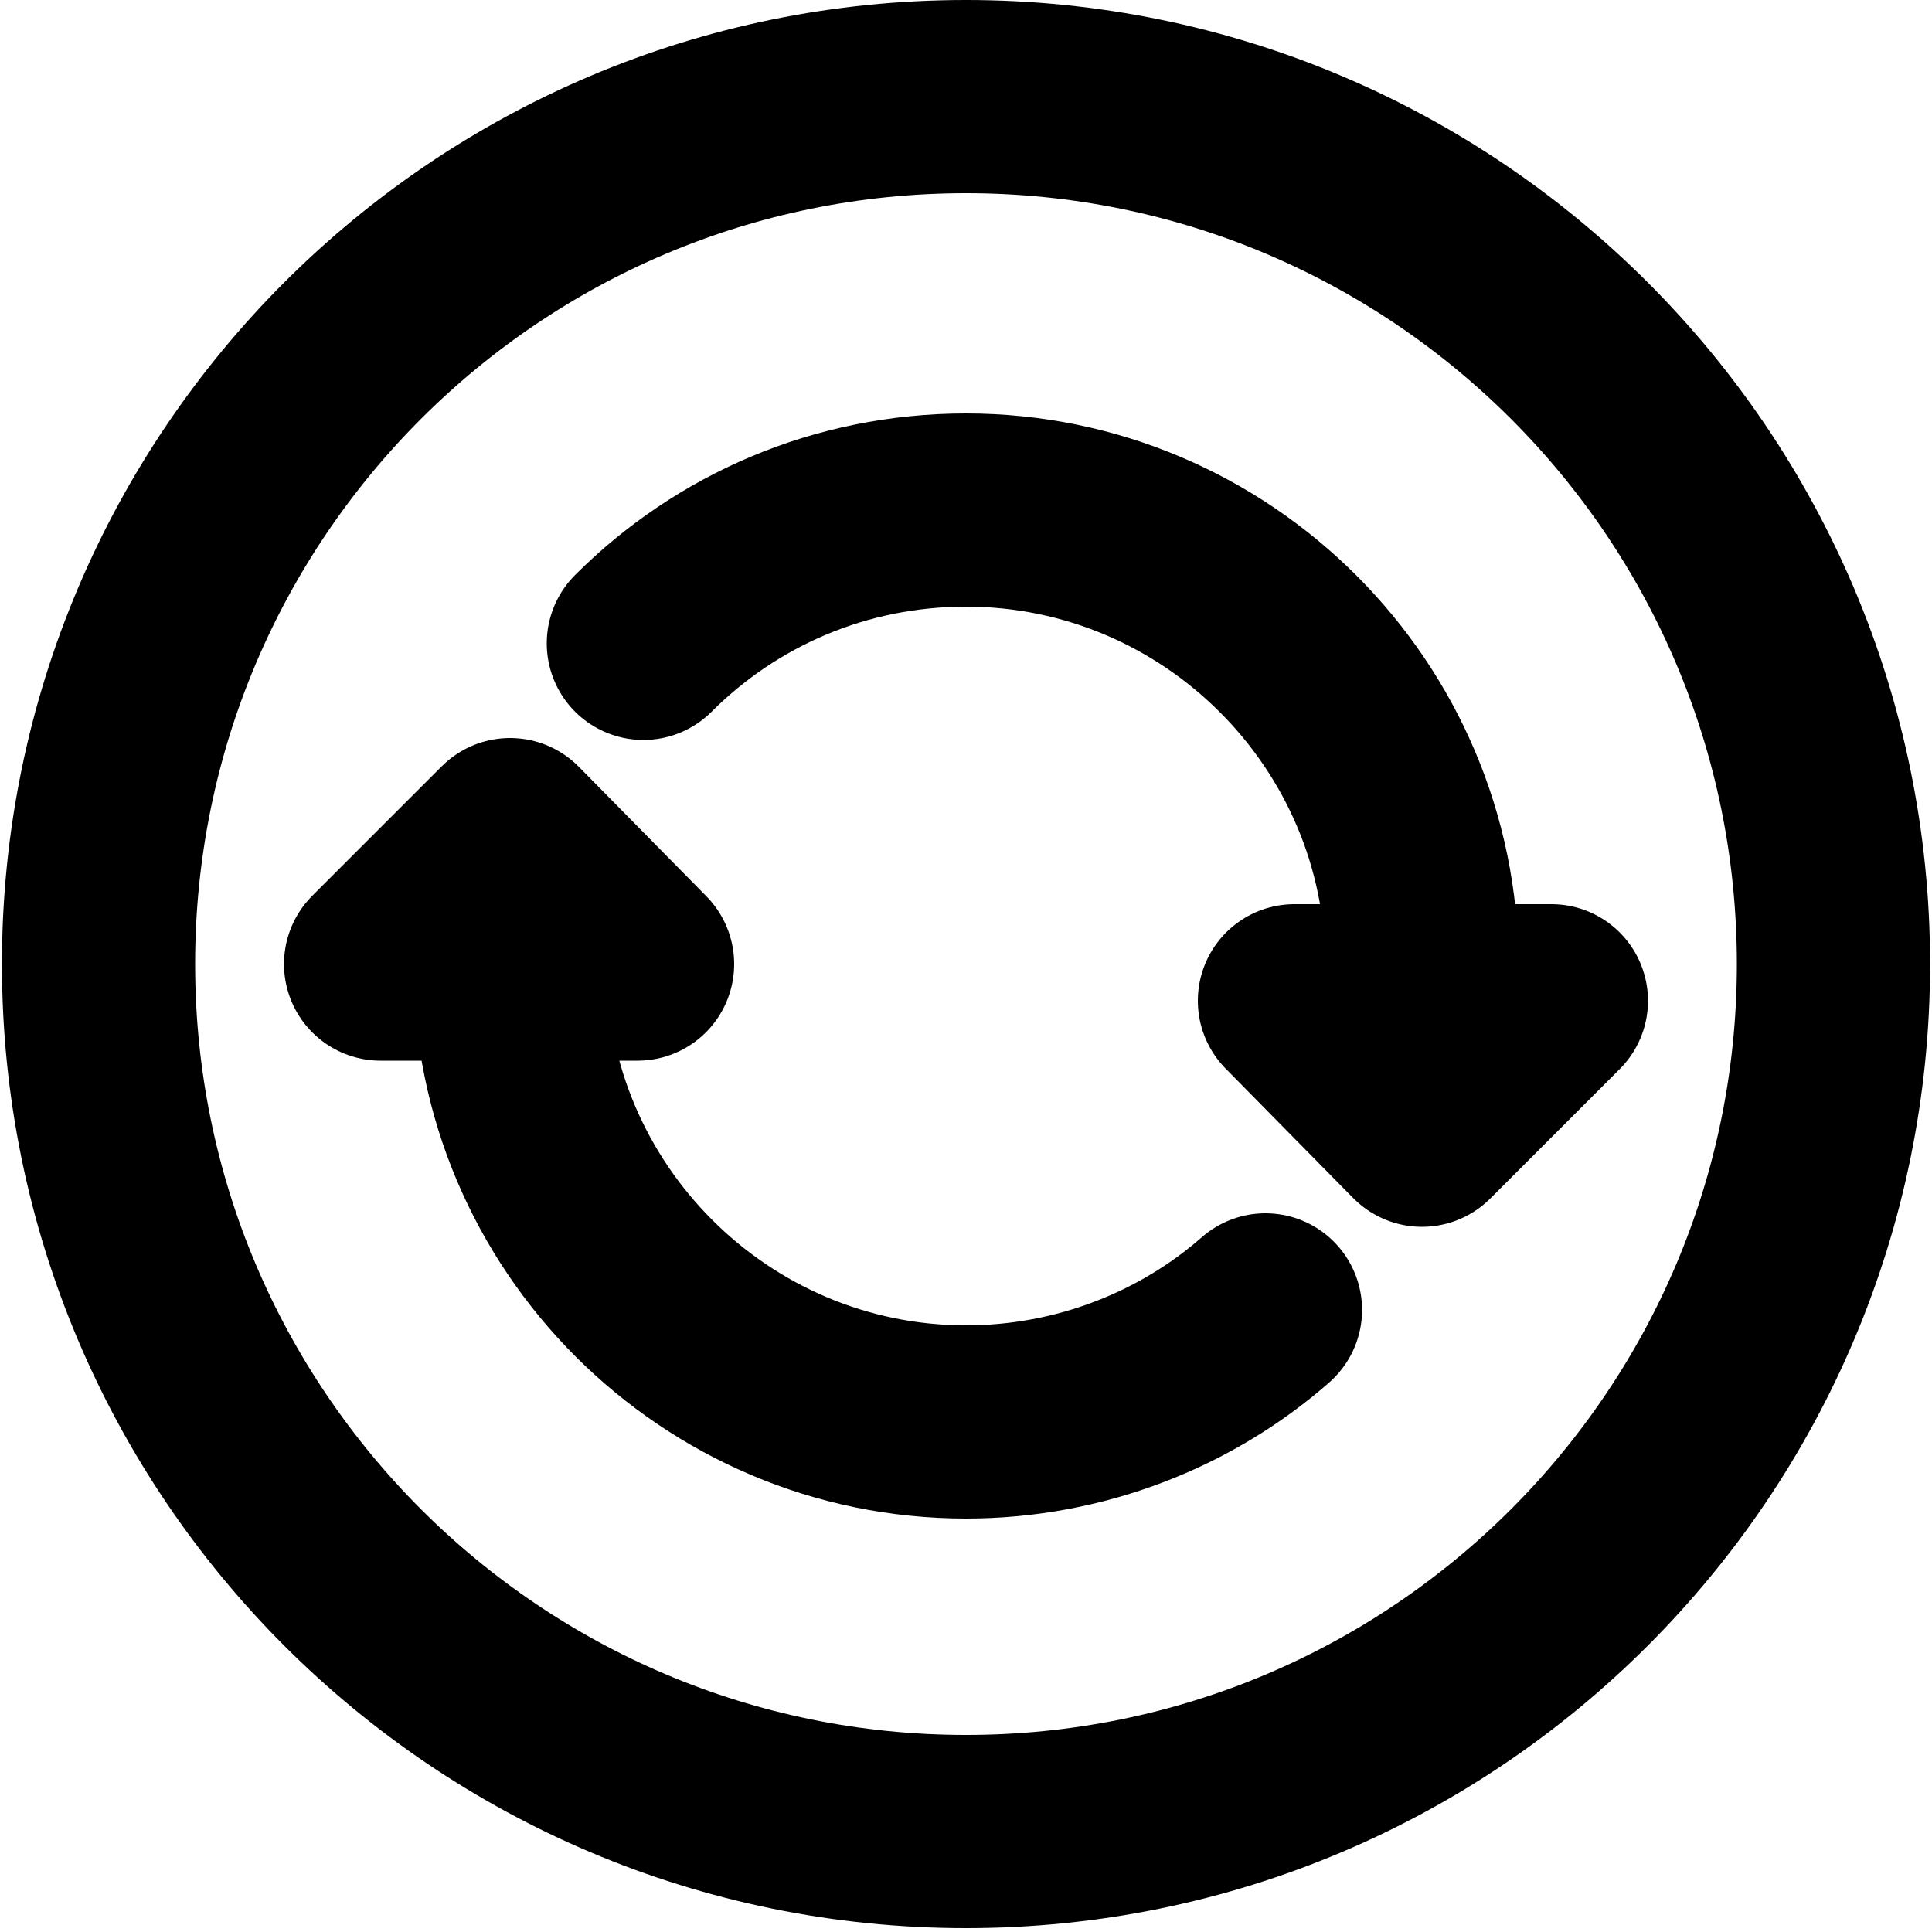
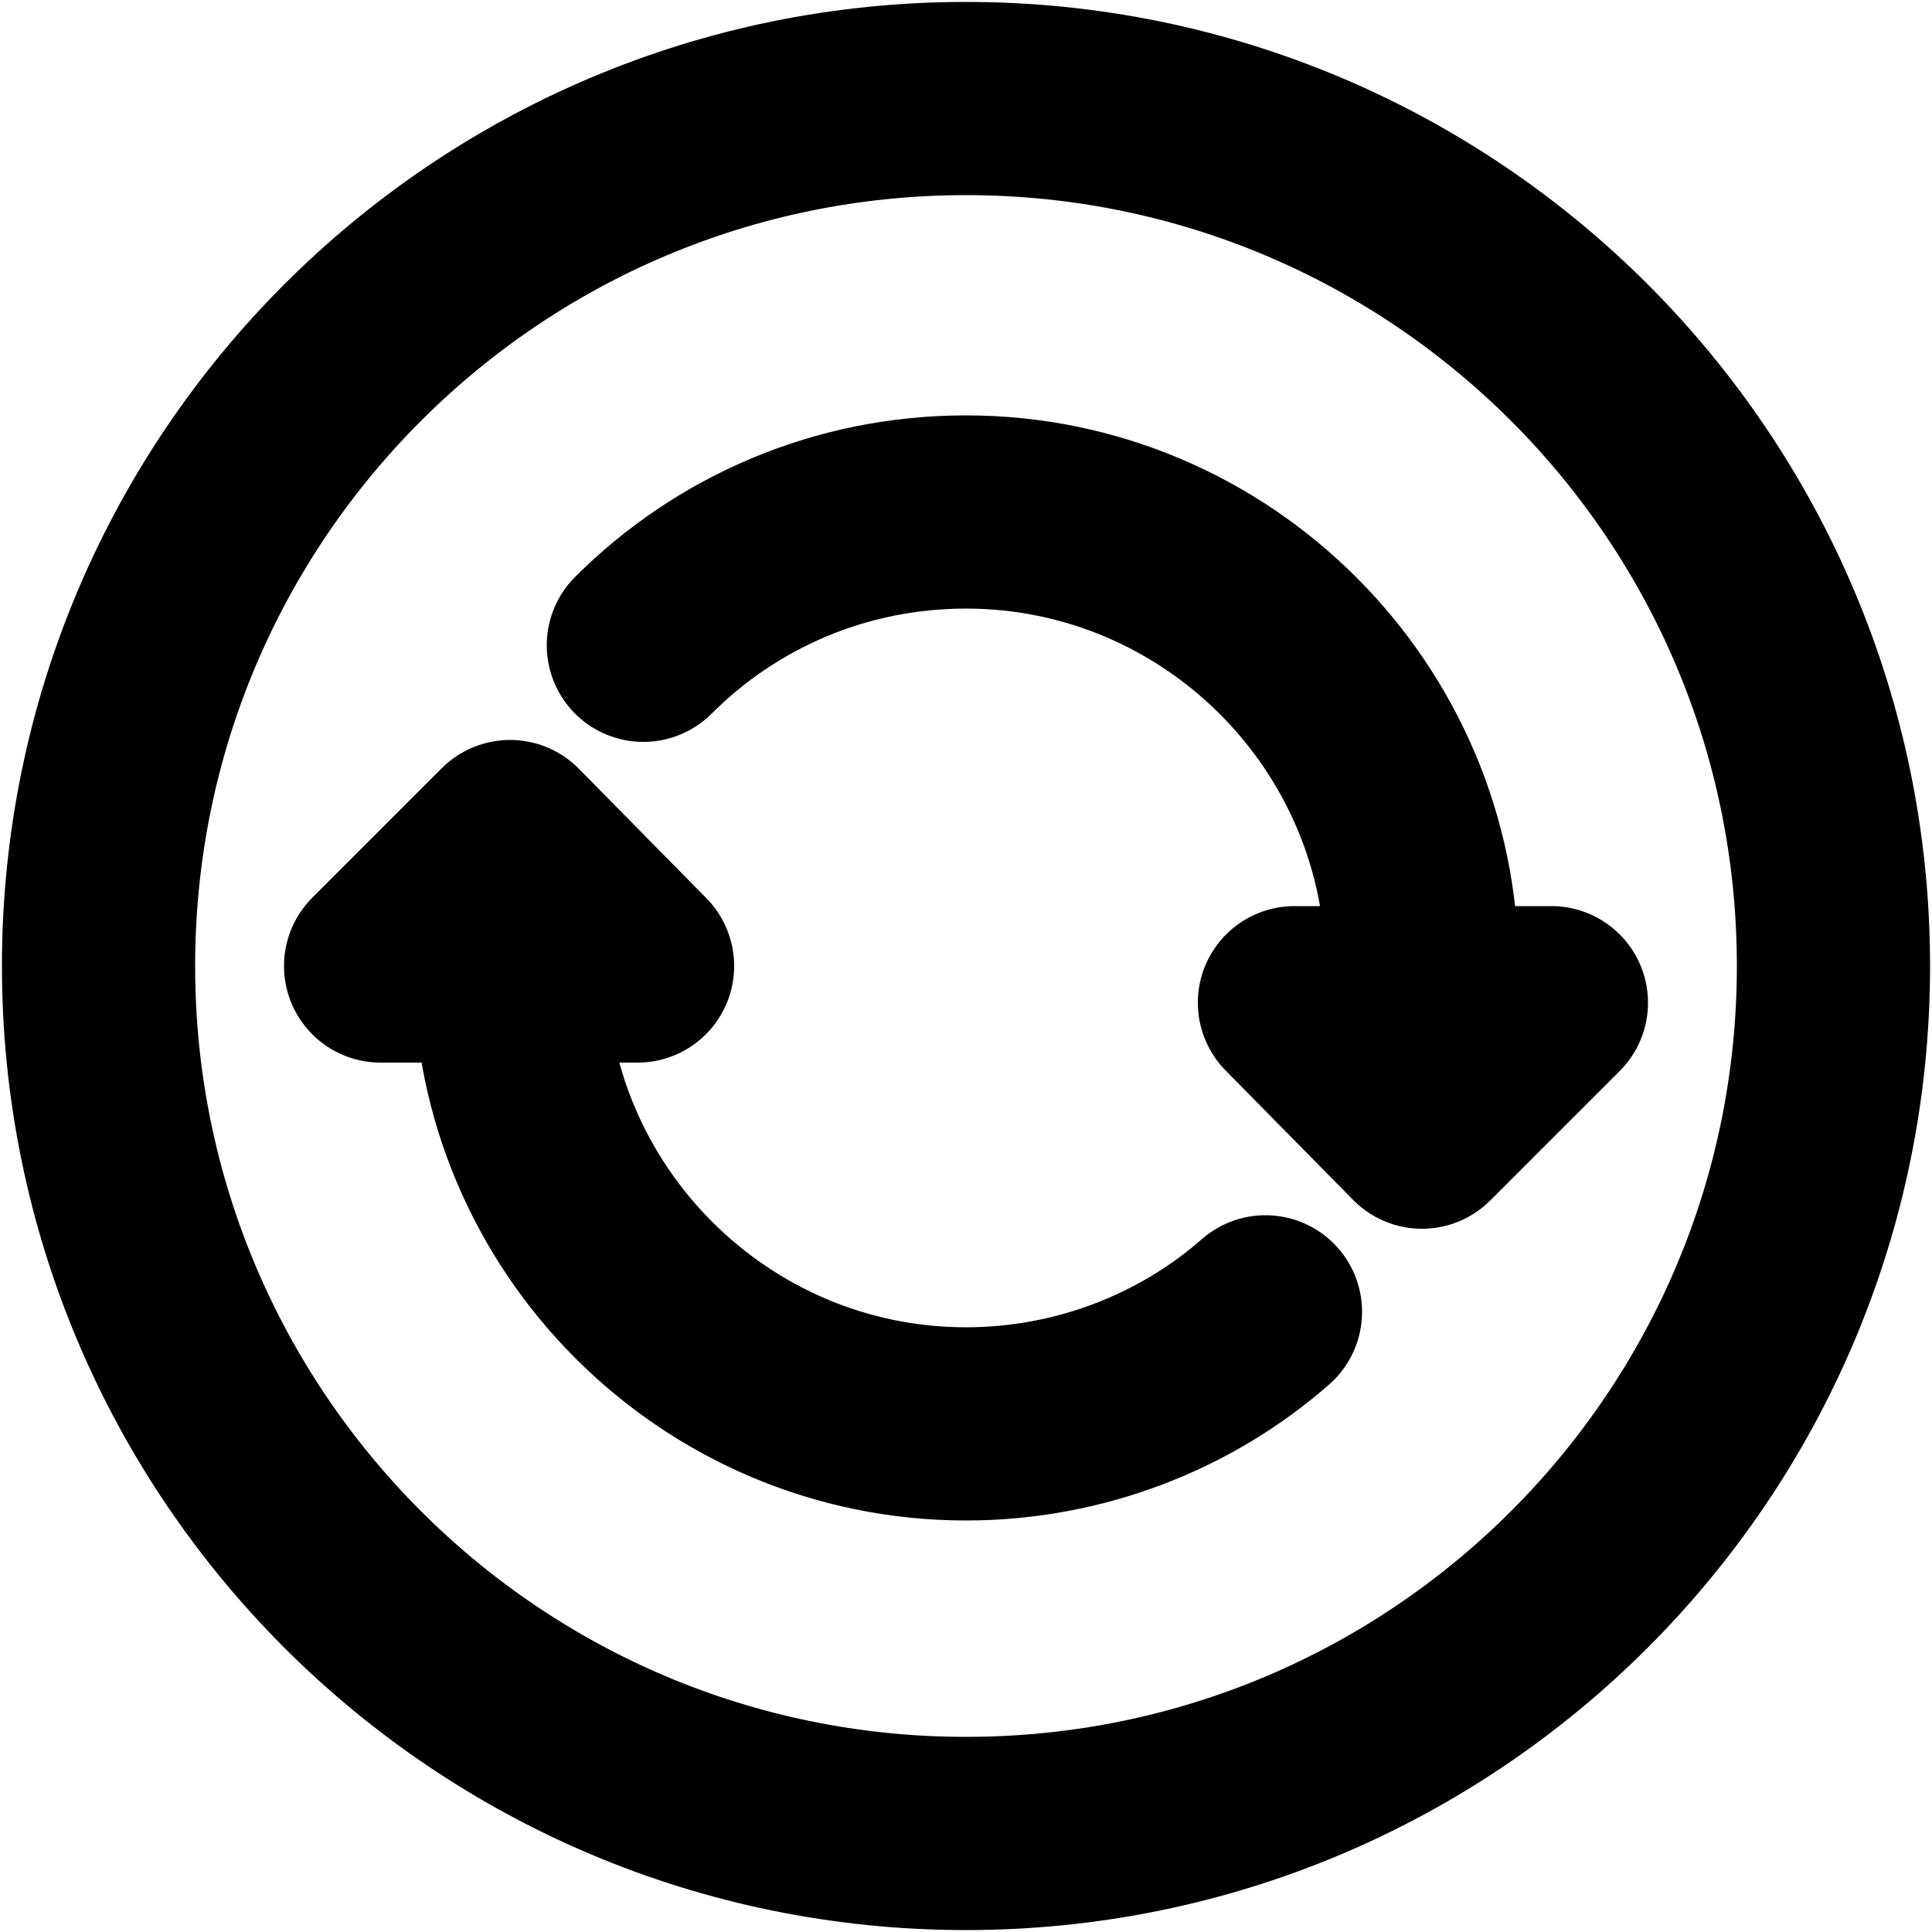
- <svg xmlns="http://www.w3.org/2000/svg" version="1.1" id="Calque_1" x="0px" y="0px" width="100px" height="100px" viewBox="-1199 1201 100 100" enable-background="new -1199 1201 100 100" xml:space="preserve">
-   <circle fill="none" stroke="#000000" stroke-width="10" stroke-linecap="round" stroke-miterlimit="10" cx="-1149" cy="1250.9" r="44.9" />
-   <path fill="none" stroke="#000000" stroke-width="10" stroke-linecap="round" stroke-miterlimit="10" d="M-1133.5,1268.8  c-4.1,3.6-9.6,5.8-15.5,5.8c-13,0-23.6-10.6-23.6-23.6" />
-   <path fill="none" stroke="#000000" stroke-width="10" stroke-linecap="round" stroke-miterlimit="10" d="M-1165.7,1234.3  c4.3-4.3,10.2-6.9,16.7-6.9c13,0,23.6,10.6,23.6,23.6" />
-   <polygon fill="none" stroke="#000000" stroke-width="10" stroke-linecap="round" stroke-linejoin="round" stroke-miterlimit="10" points="  -1118.7,1252.8 -1125.4,1259.5 -1132,1252.8 " />
-   <polygon fill="none" stroke="#000000" stroke-width="10" stroke-linecap="round" stroke-linejoin="round" stroke-miterlimit="10" points="  -1179.3,1250.9 -1172.6,1244.2 -1166,1250.9 " />
+ <svg xmlns="http://www.w3.org/2000/svg" version="1.1" id="Calque_1" x="0px" y="0px" width="100px" height="100px" viewBox="-247 370.9 100 100" enable-background="new -247 370.9 100 100" xml:space="preserve">
+   <g>
+     <circle fill="none" stroke="#000000" stroke-width="10" stroke-linecap="round" stroke-miterlimit="10" cx="-197" cy="420.9" r="44.9" />
+     <path fill="none" stroke="#000000" stroke-width="10" stroke-linecap="round" stroke-miterlimit="10" d="M-181.5,438.8   c-4.1,3.6-9.6,5.8-15.5,5.8c-13,0-23.6-10.6-23.6-23.6" />
+     <path fill="none" stroke="#000000" stroke-width="10" stroke-linecap="round" stroke-miterlimit="10" d="M-213.7,404.3   c4.3-4.3,10.2-6.9,16.7-6.9c13,0,23.6,10.6,23.6,23.6" />
+     <polygon fill="none" stroke="#000000" stroke-width="10" stroke-linecap="round" stroke-linejoin="round" stroke-miterlimit="10" points="   -166.7,422.8 -173.4,429.5 -180,422.8  " />
+     <polygon fill="none" stroke="#000000" stroke-width="10" stroke-linecap="round" stroke-linejoin="round" stroke-miterlimit="10" points="   -227.3,420.9 -220.6,414.2 -214,420.9  " />
+   </g>
</svg>
